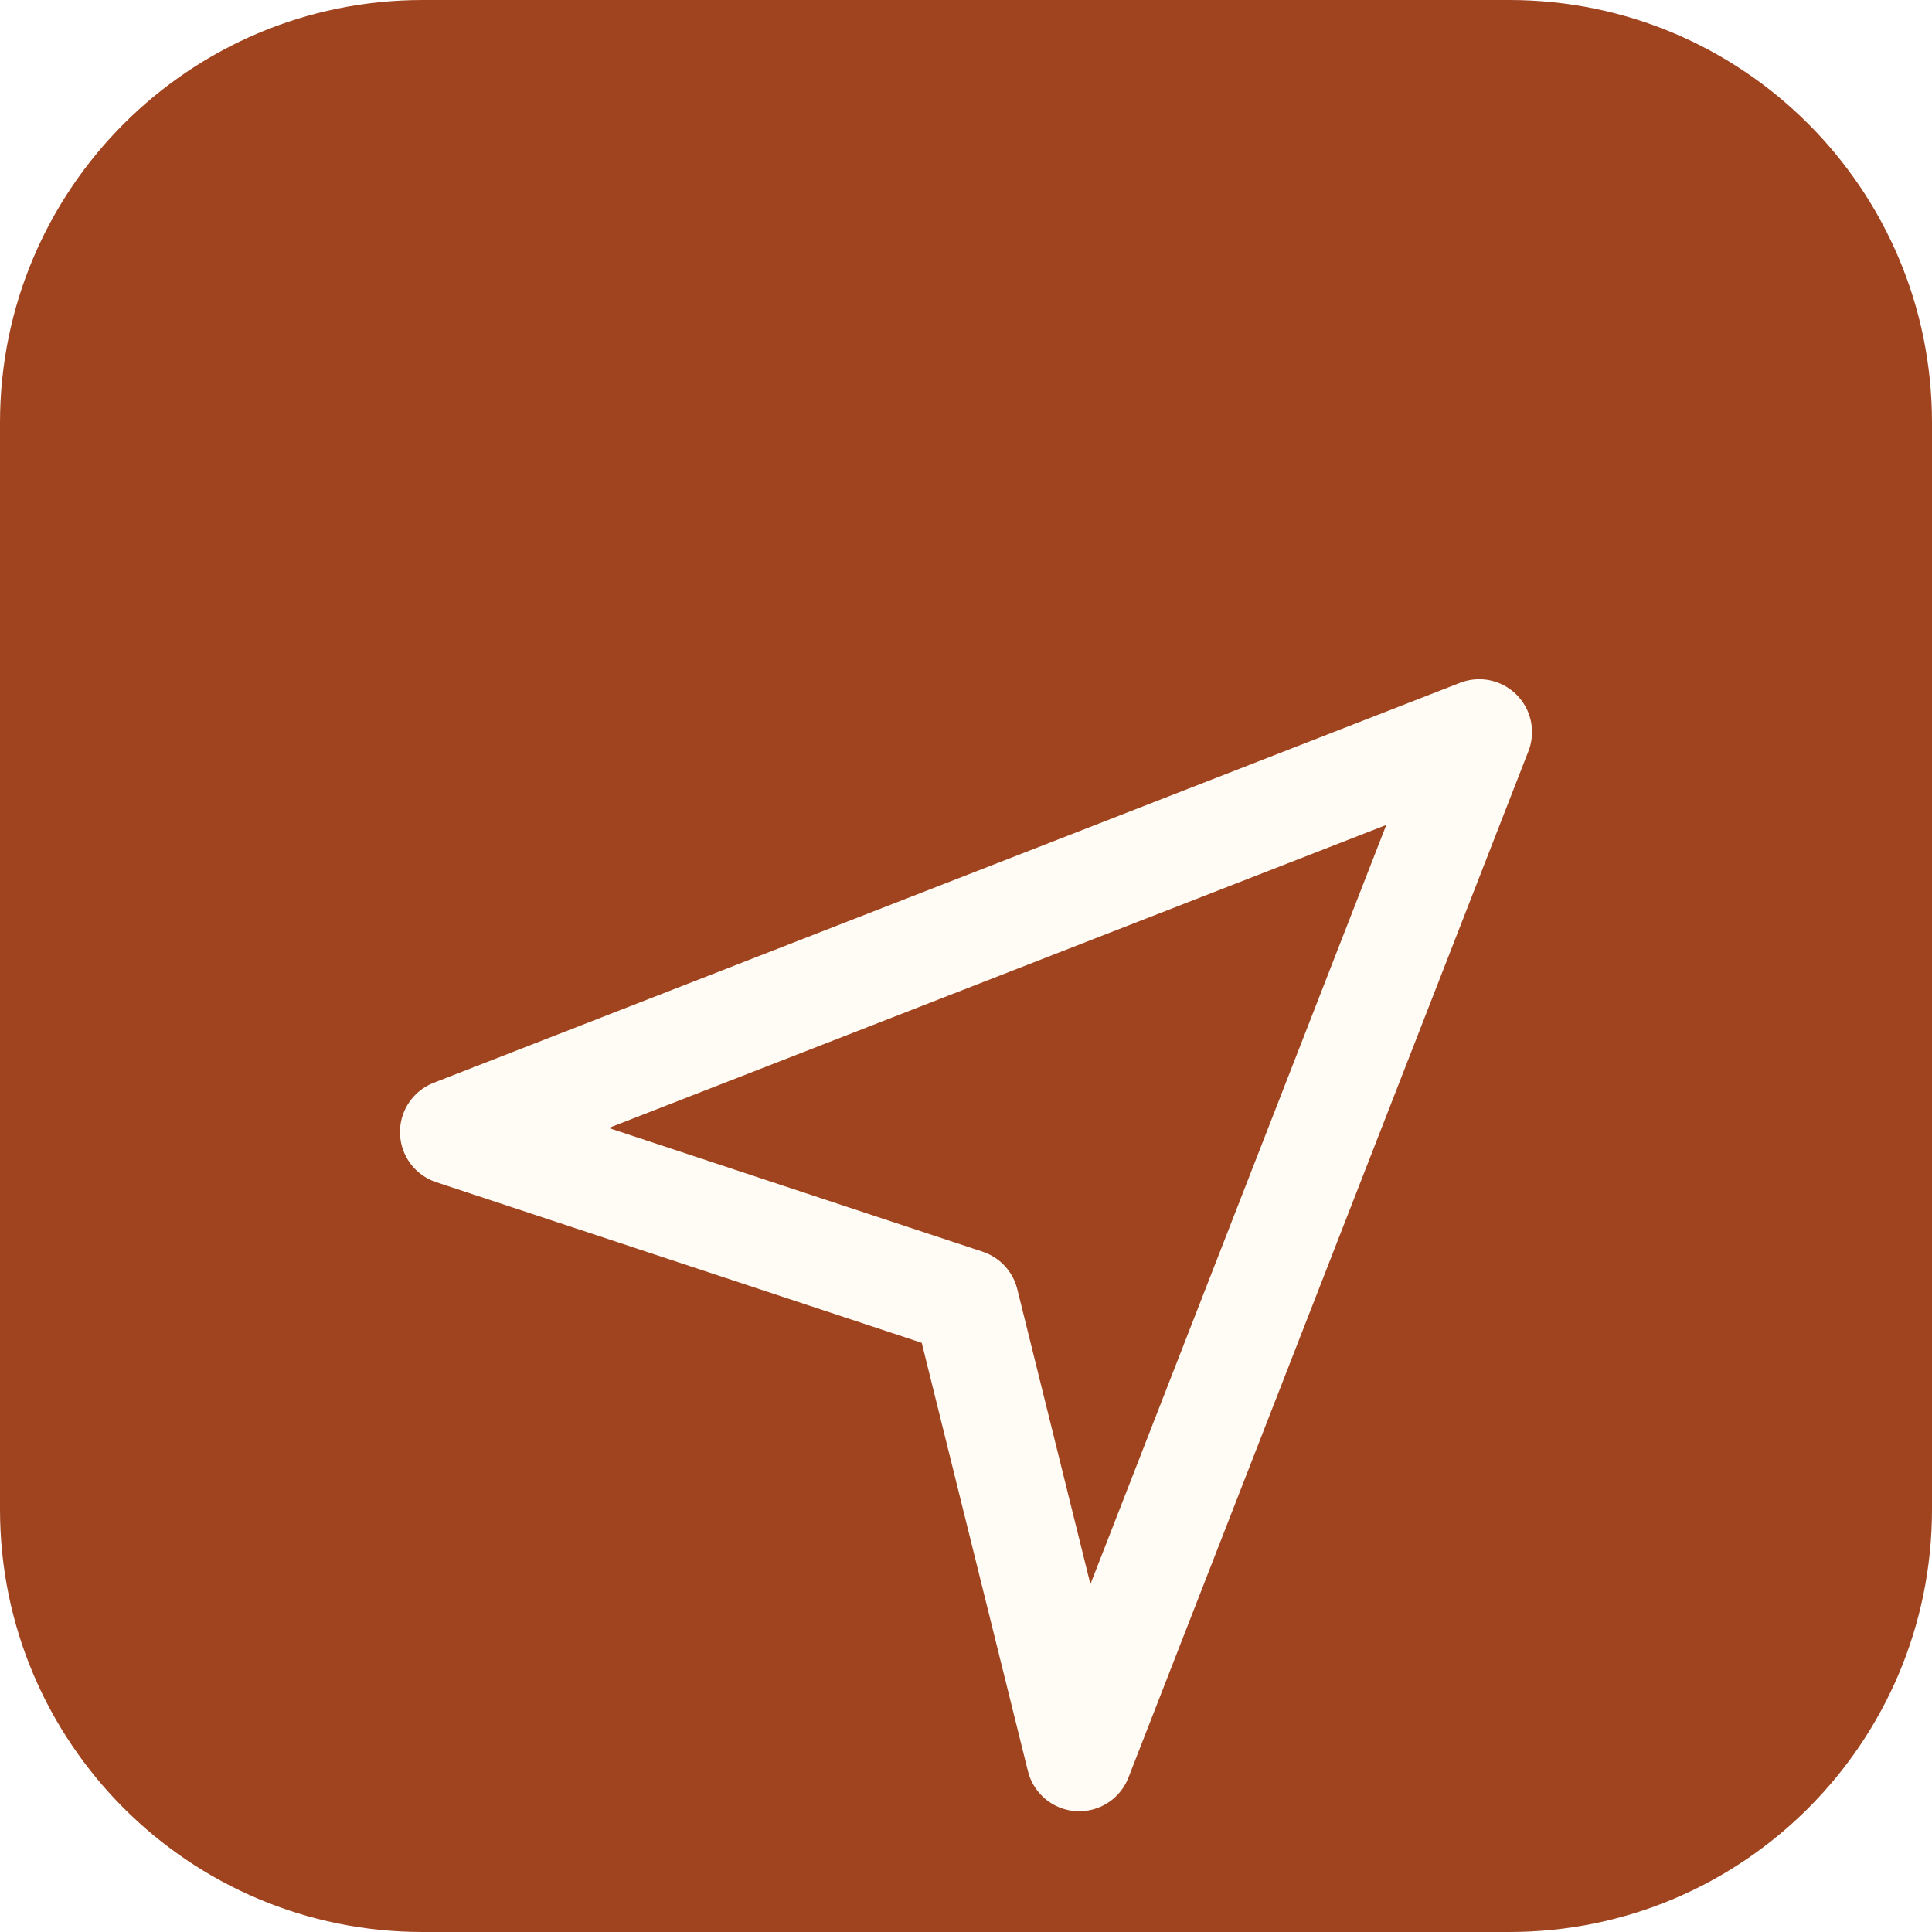
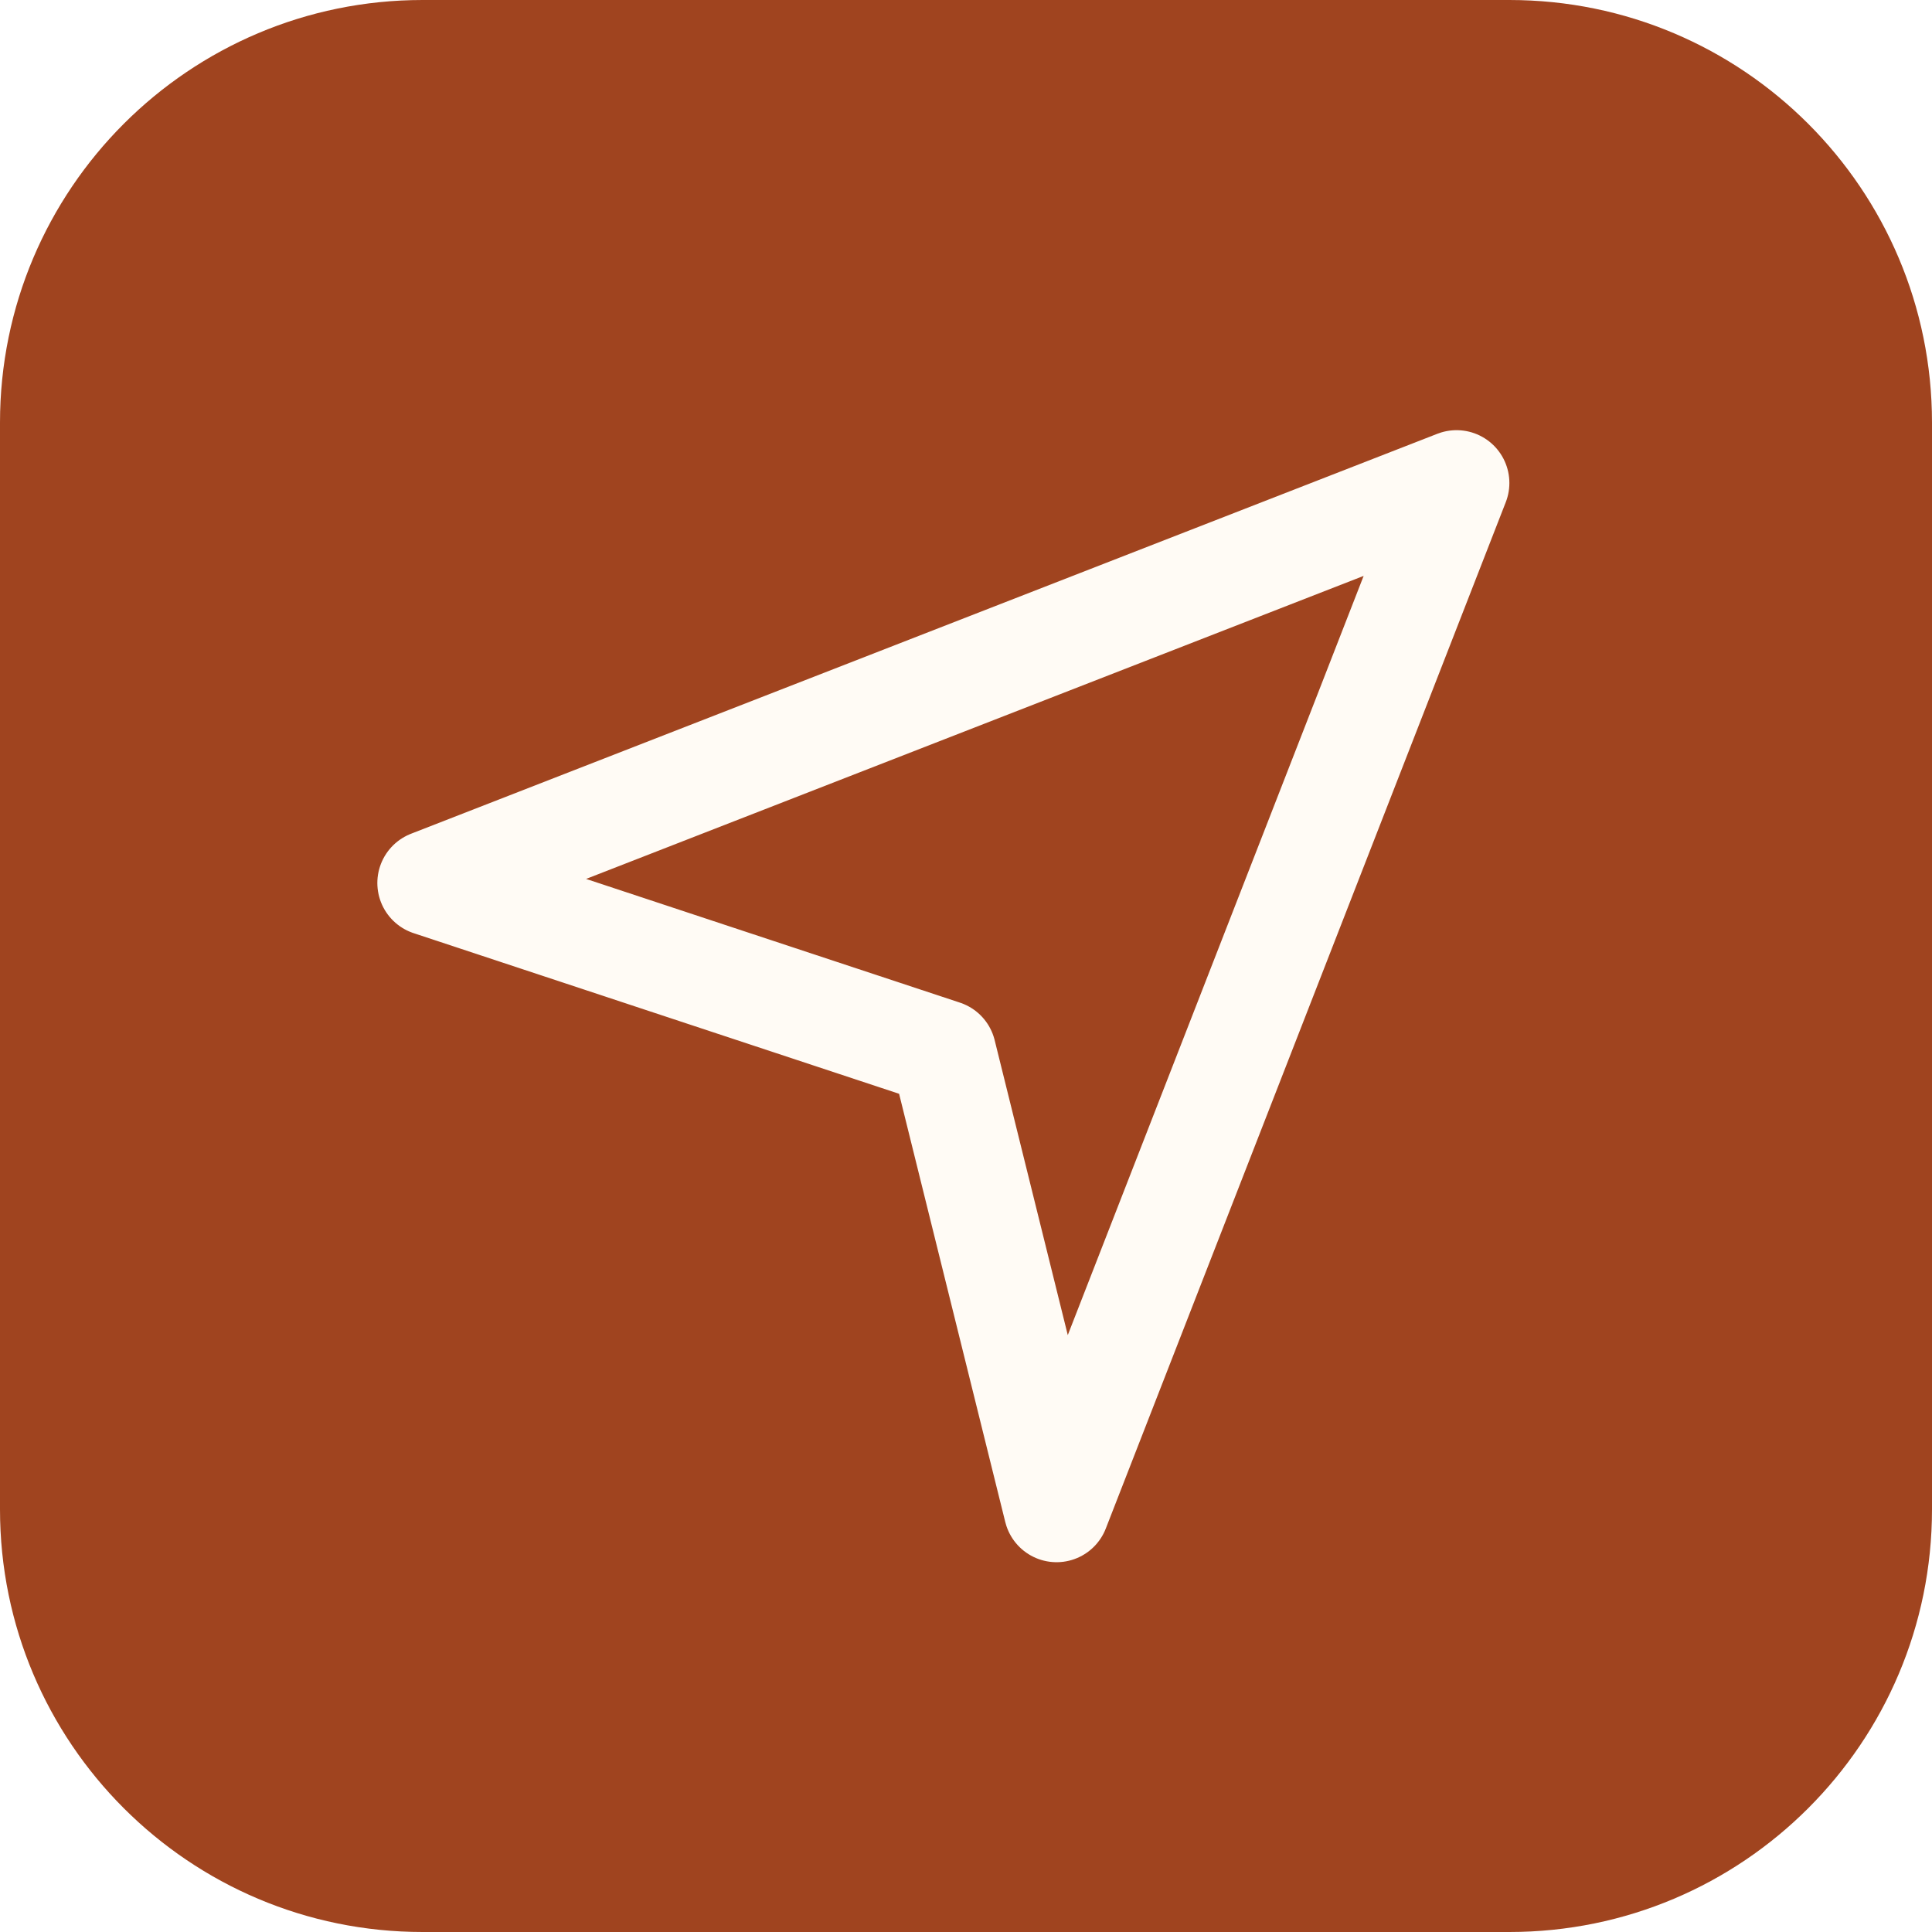
<svg xmlns="http://www.w3.org/2000/svg" viewBox="0 0 512 512">
  <rect width="512" height="512" rx="112" fill="#A0441F" />
-   <path d="M120 300l272-106-106 272-30-121-136-45z" fill="none" stroke="#FFFBF5" stroke-width="28" stroke-linejoin="round" stroke-linecap="round" />
+   <path transform="translate(-6 -66)" d="M120 300l272-106-106 272-30-121-136-45z" fill="none" stroke="#FFFBF5" stroke-width="28" stroke-linejoin="round" stroke-linecap="round" />
</svg>
